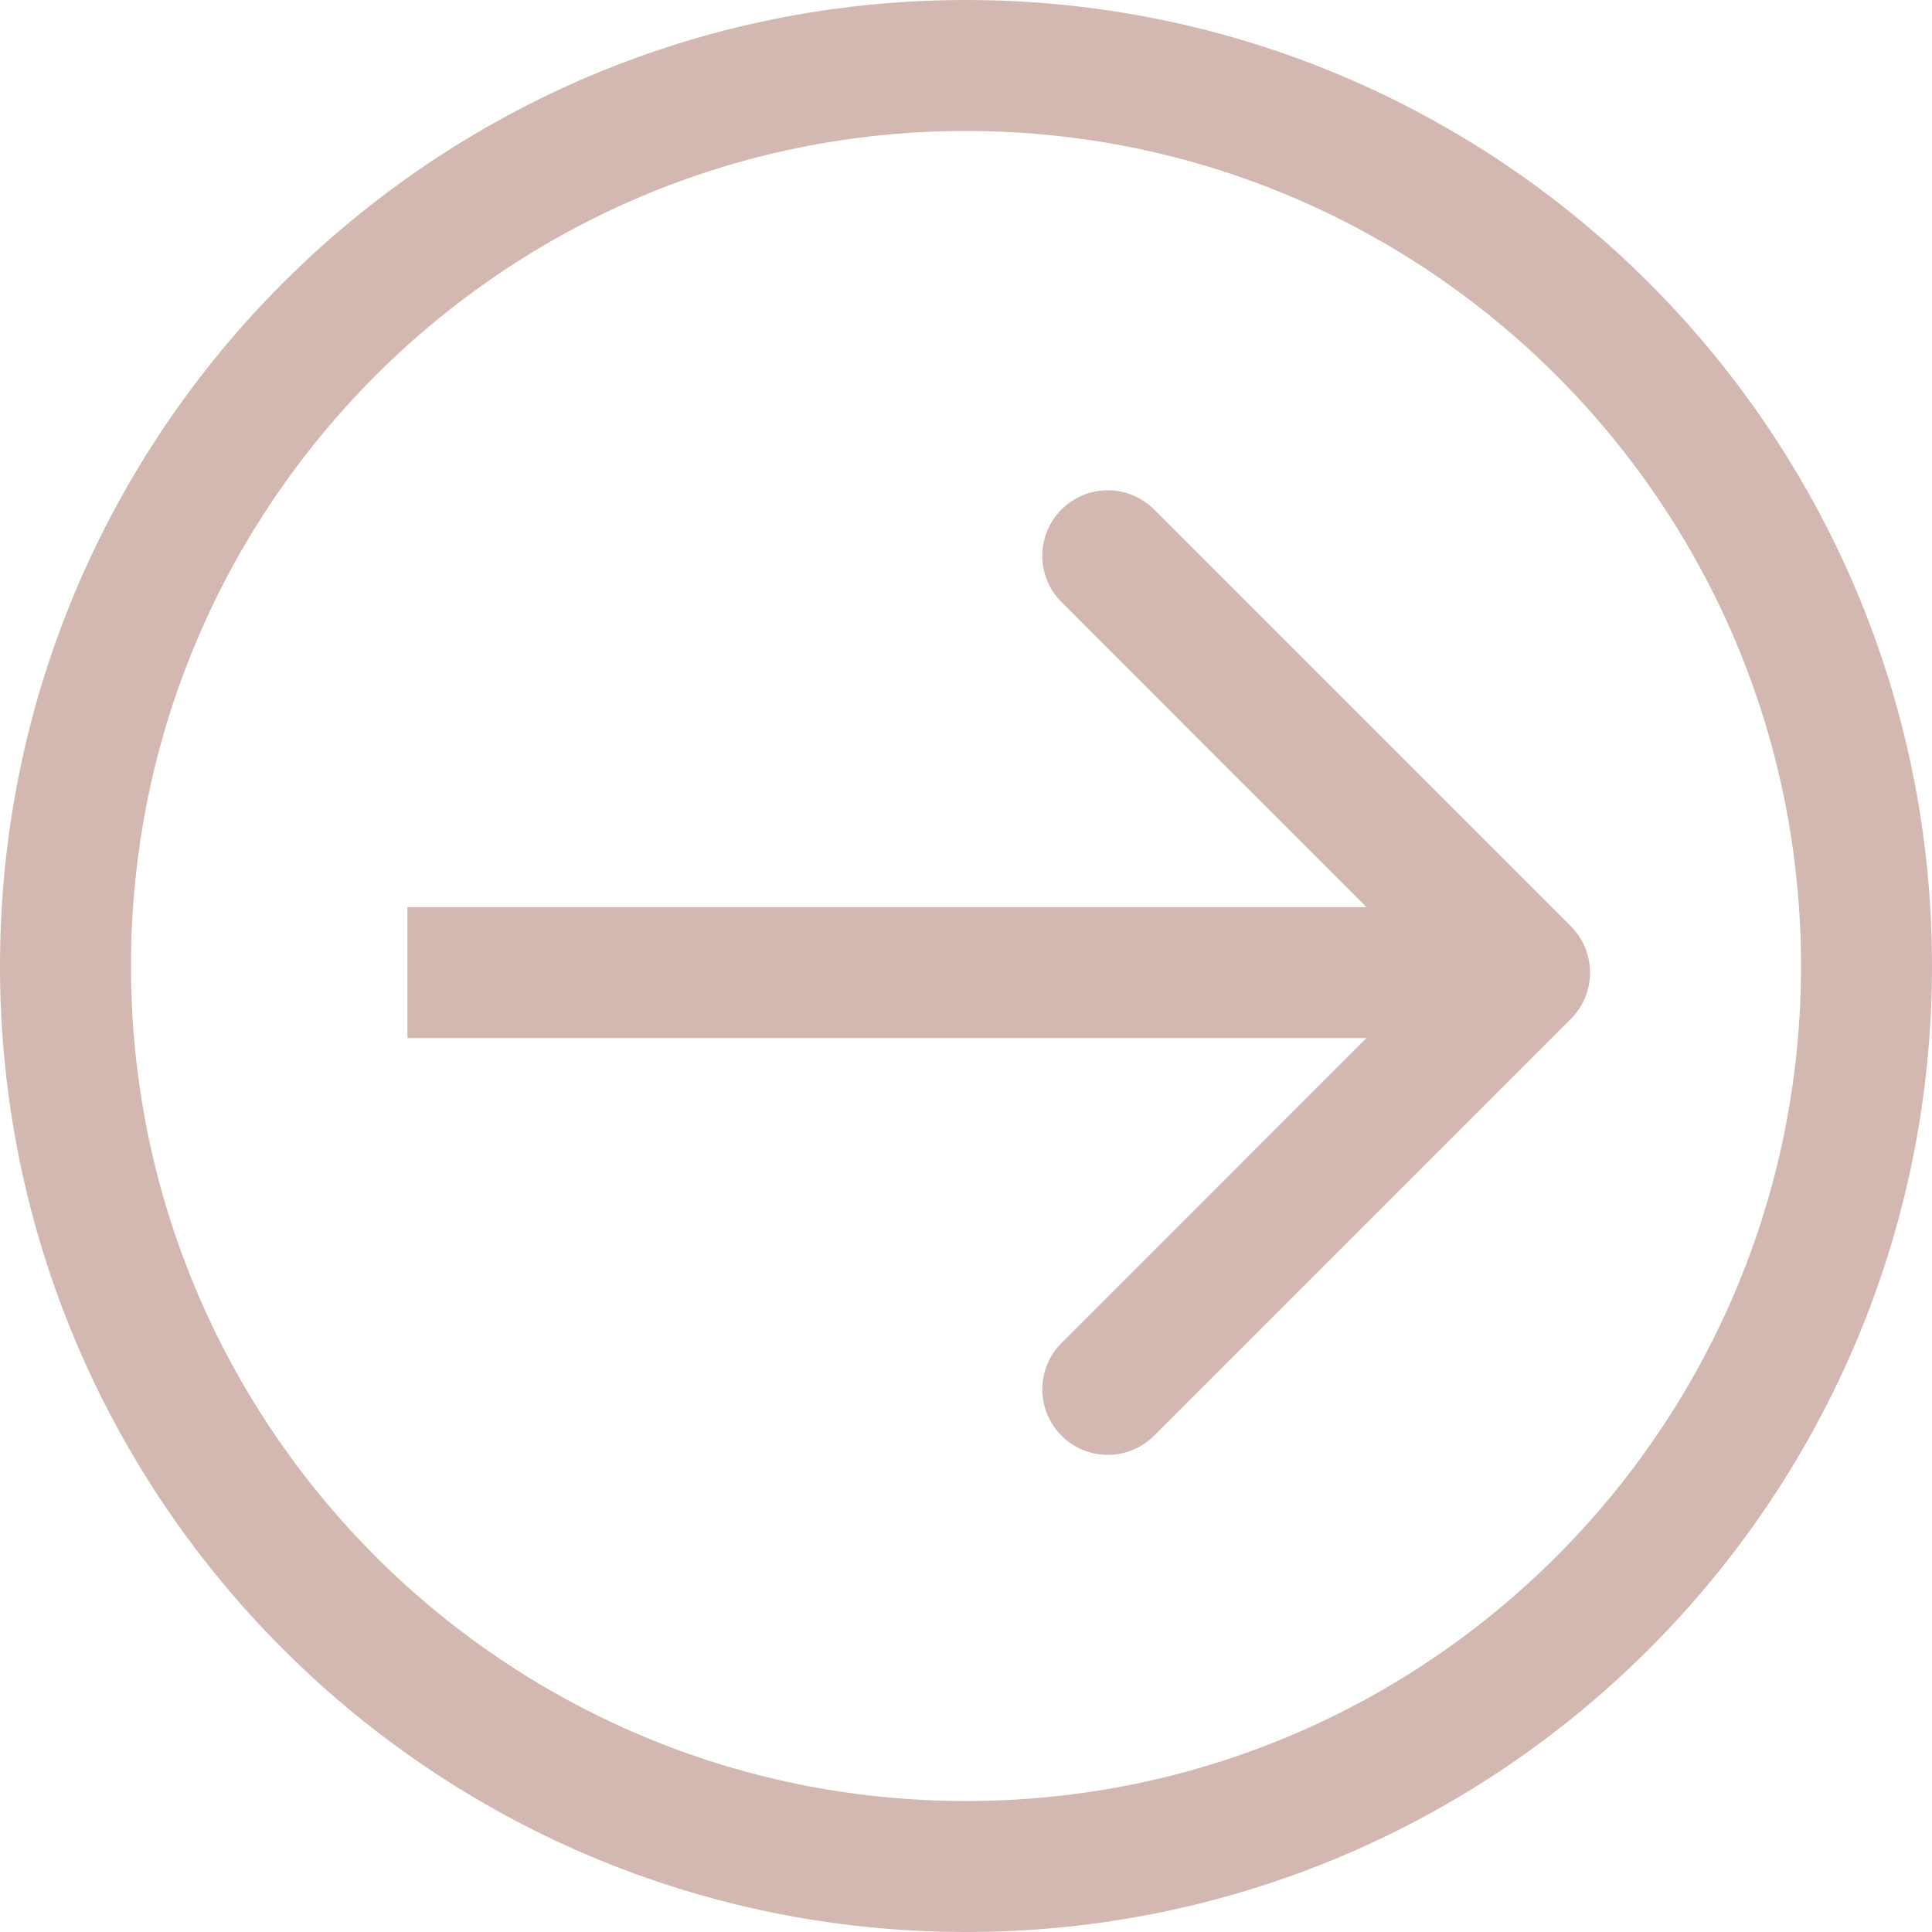
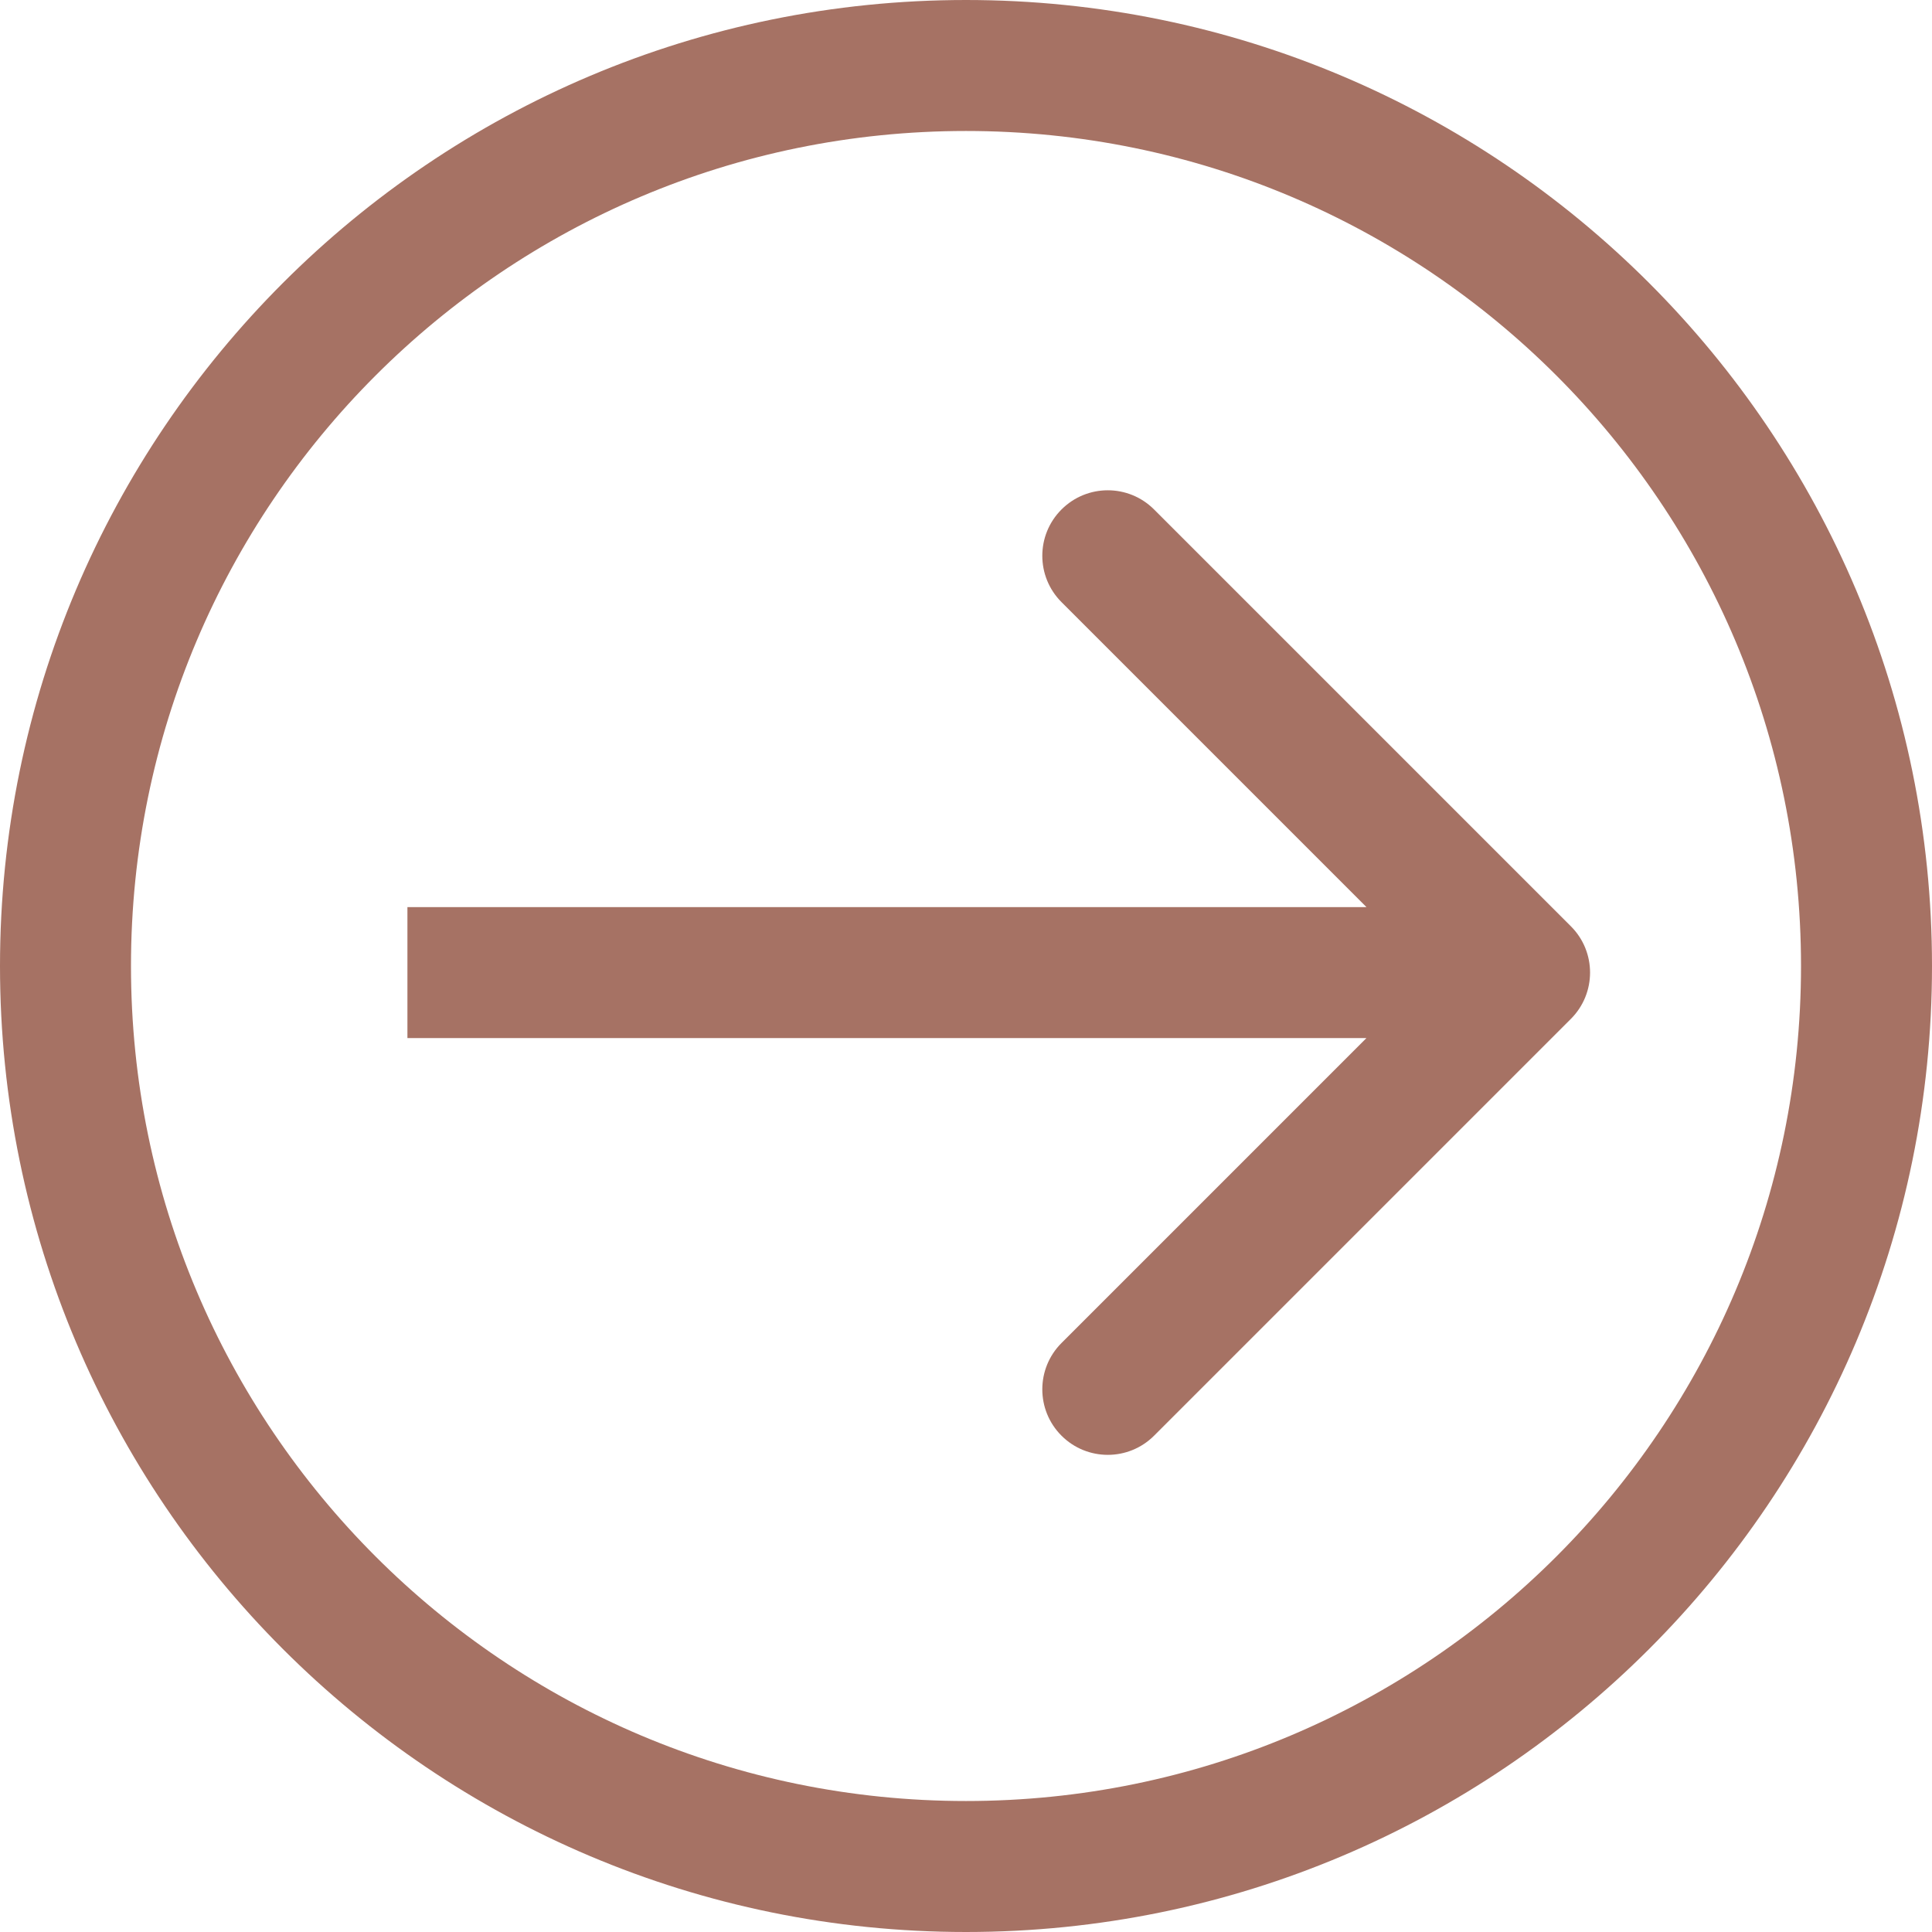
<svg xmlns="http://www.w3.org/2000/svg" width="59" height="59" viewBox="0 0 59 59" fill="none">
-   <g opacity="0.5">
-     <circle cx="29.5" cy="29.5" r="27.5" transform="matrix(-1 0 0 1 59 0)" stroke="#A67264" stroke-width="4" />
-     <path d="M47.972 28.287C48.753 29.067 48.753 30.334 47.972 31.115L35.244 43.843C34.463 44.624 33.197 44.624 32.416 43.843C31.635 43.062 31.635 41.795 32.416 41.014L43.729 29.701L32.416 18.387C31.635 17.606 31.635 16.34 32.416 15.559C33.197 14.777 34.463 14.777 35.244 15.559L47.972 28.287ZM46.558 31.701H12.442V27.701H46.558V31.701Z" fill="#A67264" />
-   </g>
+   <circle cx="29.5" cy="29.5" r="27.5" transform="matrix(-1 0 0 1 59 0)" stroke="#A67264" stroke-width="4" />
+   <path d="M47.972 28.287C48.753 29.067 48.753 30.334 47.972 31.115L35.244 43.843C34.463 44.624 33.197 44.624 32.416 43.843C31.635 43.062 31.635 41.795 32.416 41.014L43.729 29.701L32.416 18.387C31.635 17.606 31.635 16.34 32.416 15.559C33.197 14.777 34.463 14.777 35.244 15.559L47.972 28.287ZM46.558 31.701H12.442V27.701H46.558V31.701Z" fill="#A67264" />
</svg>
